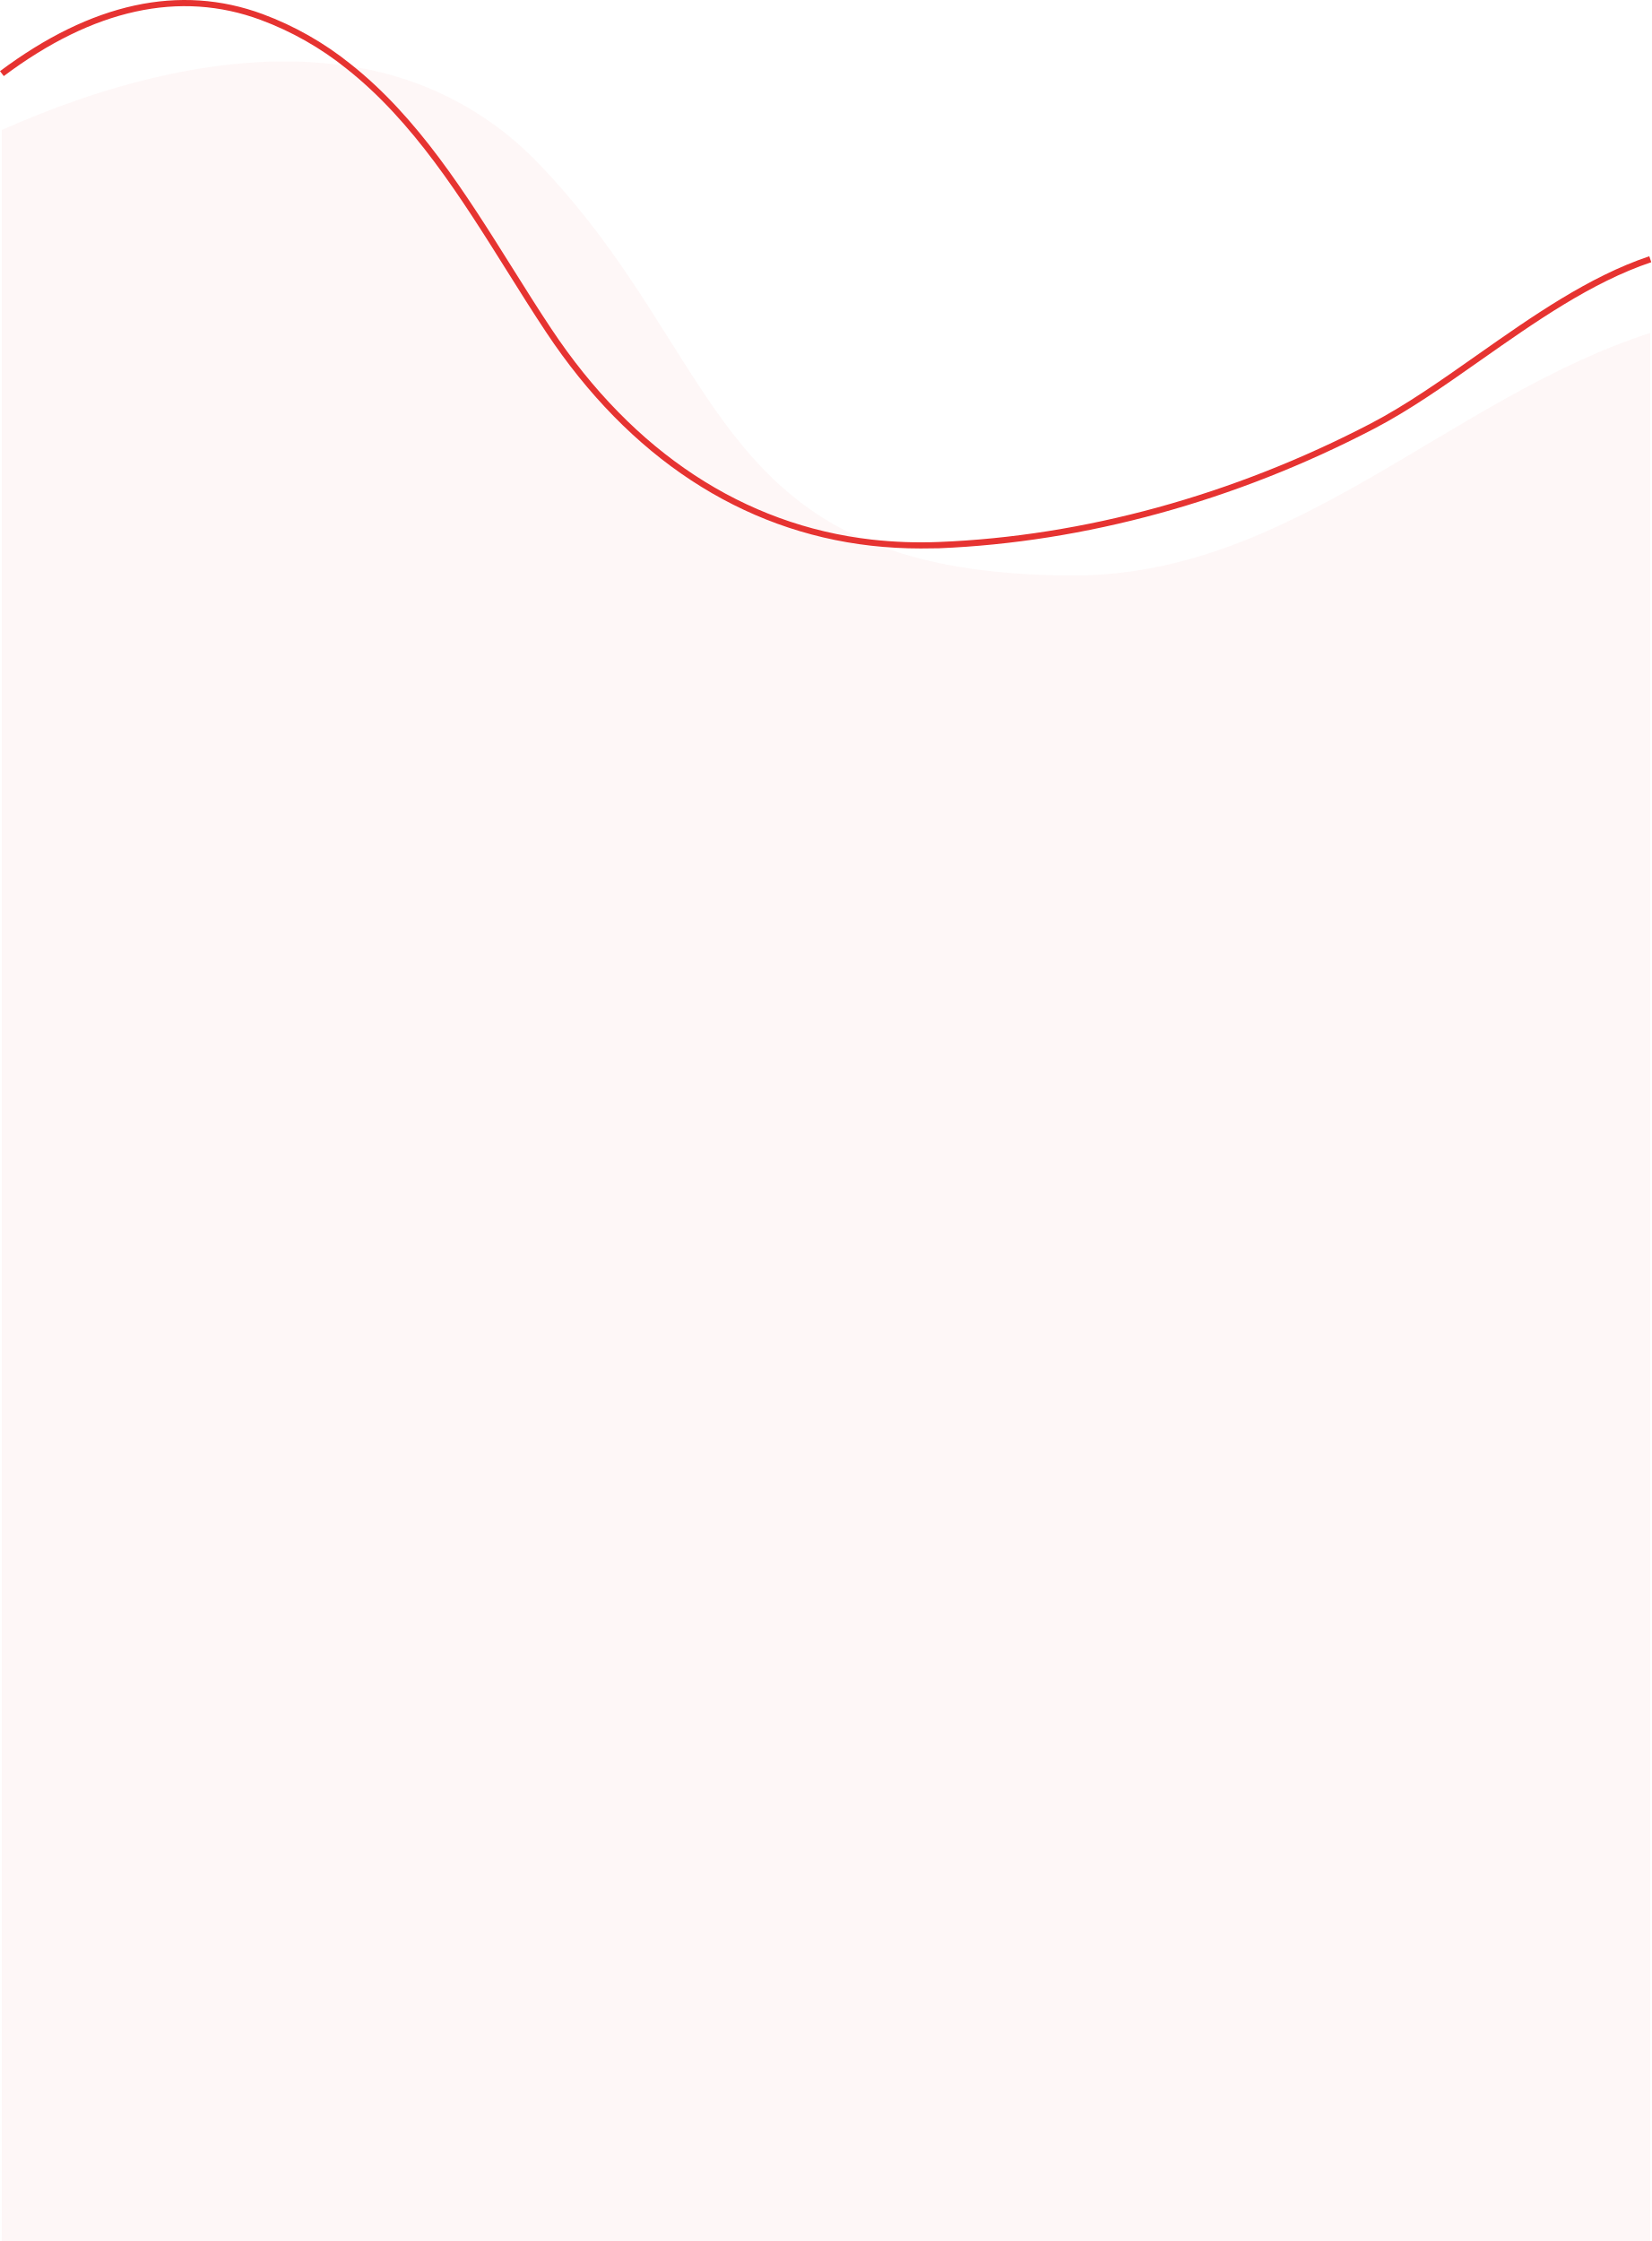
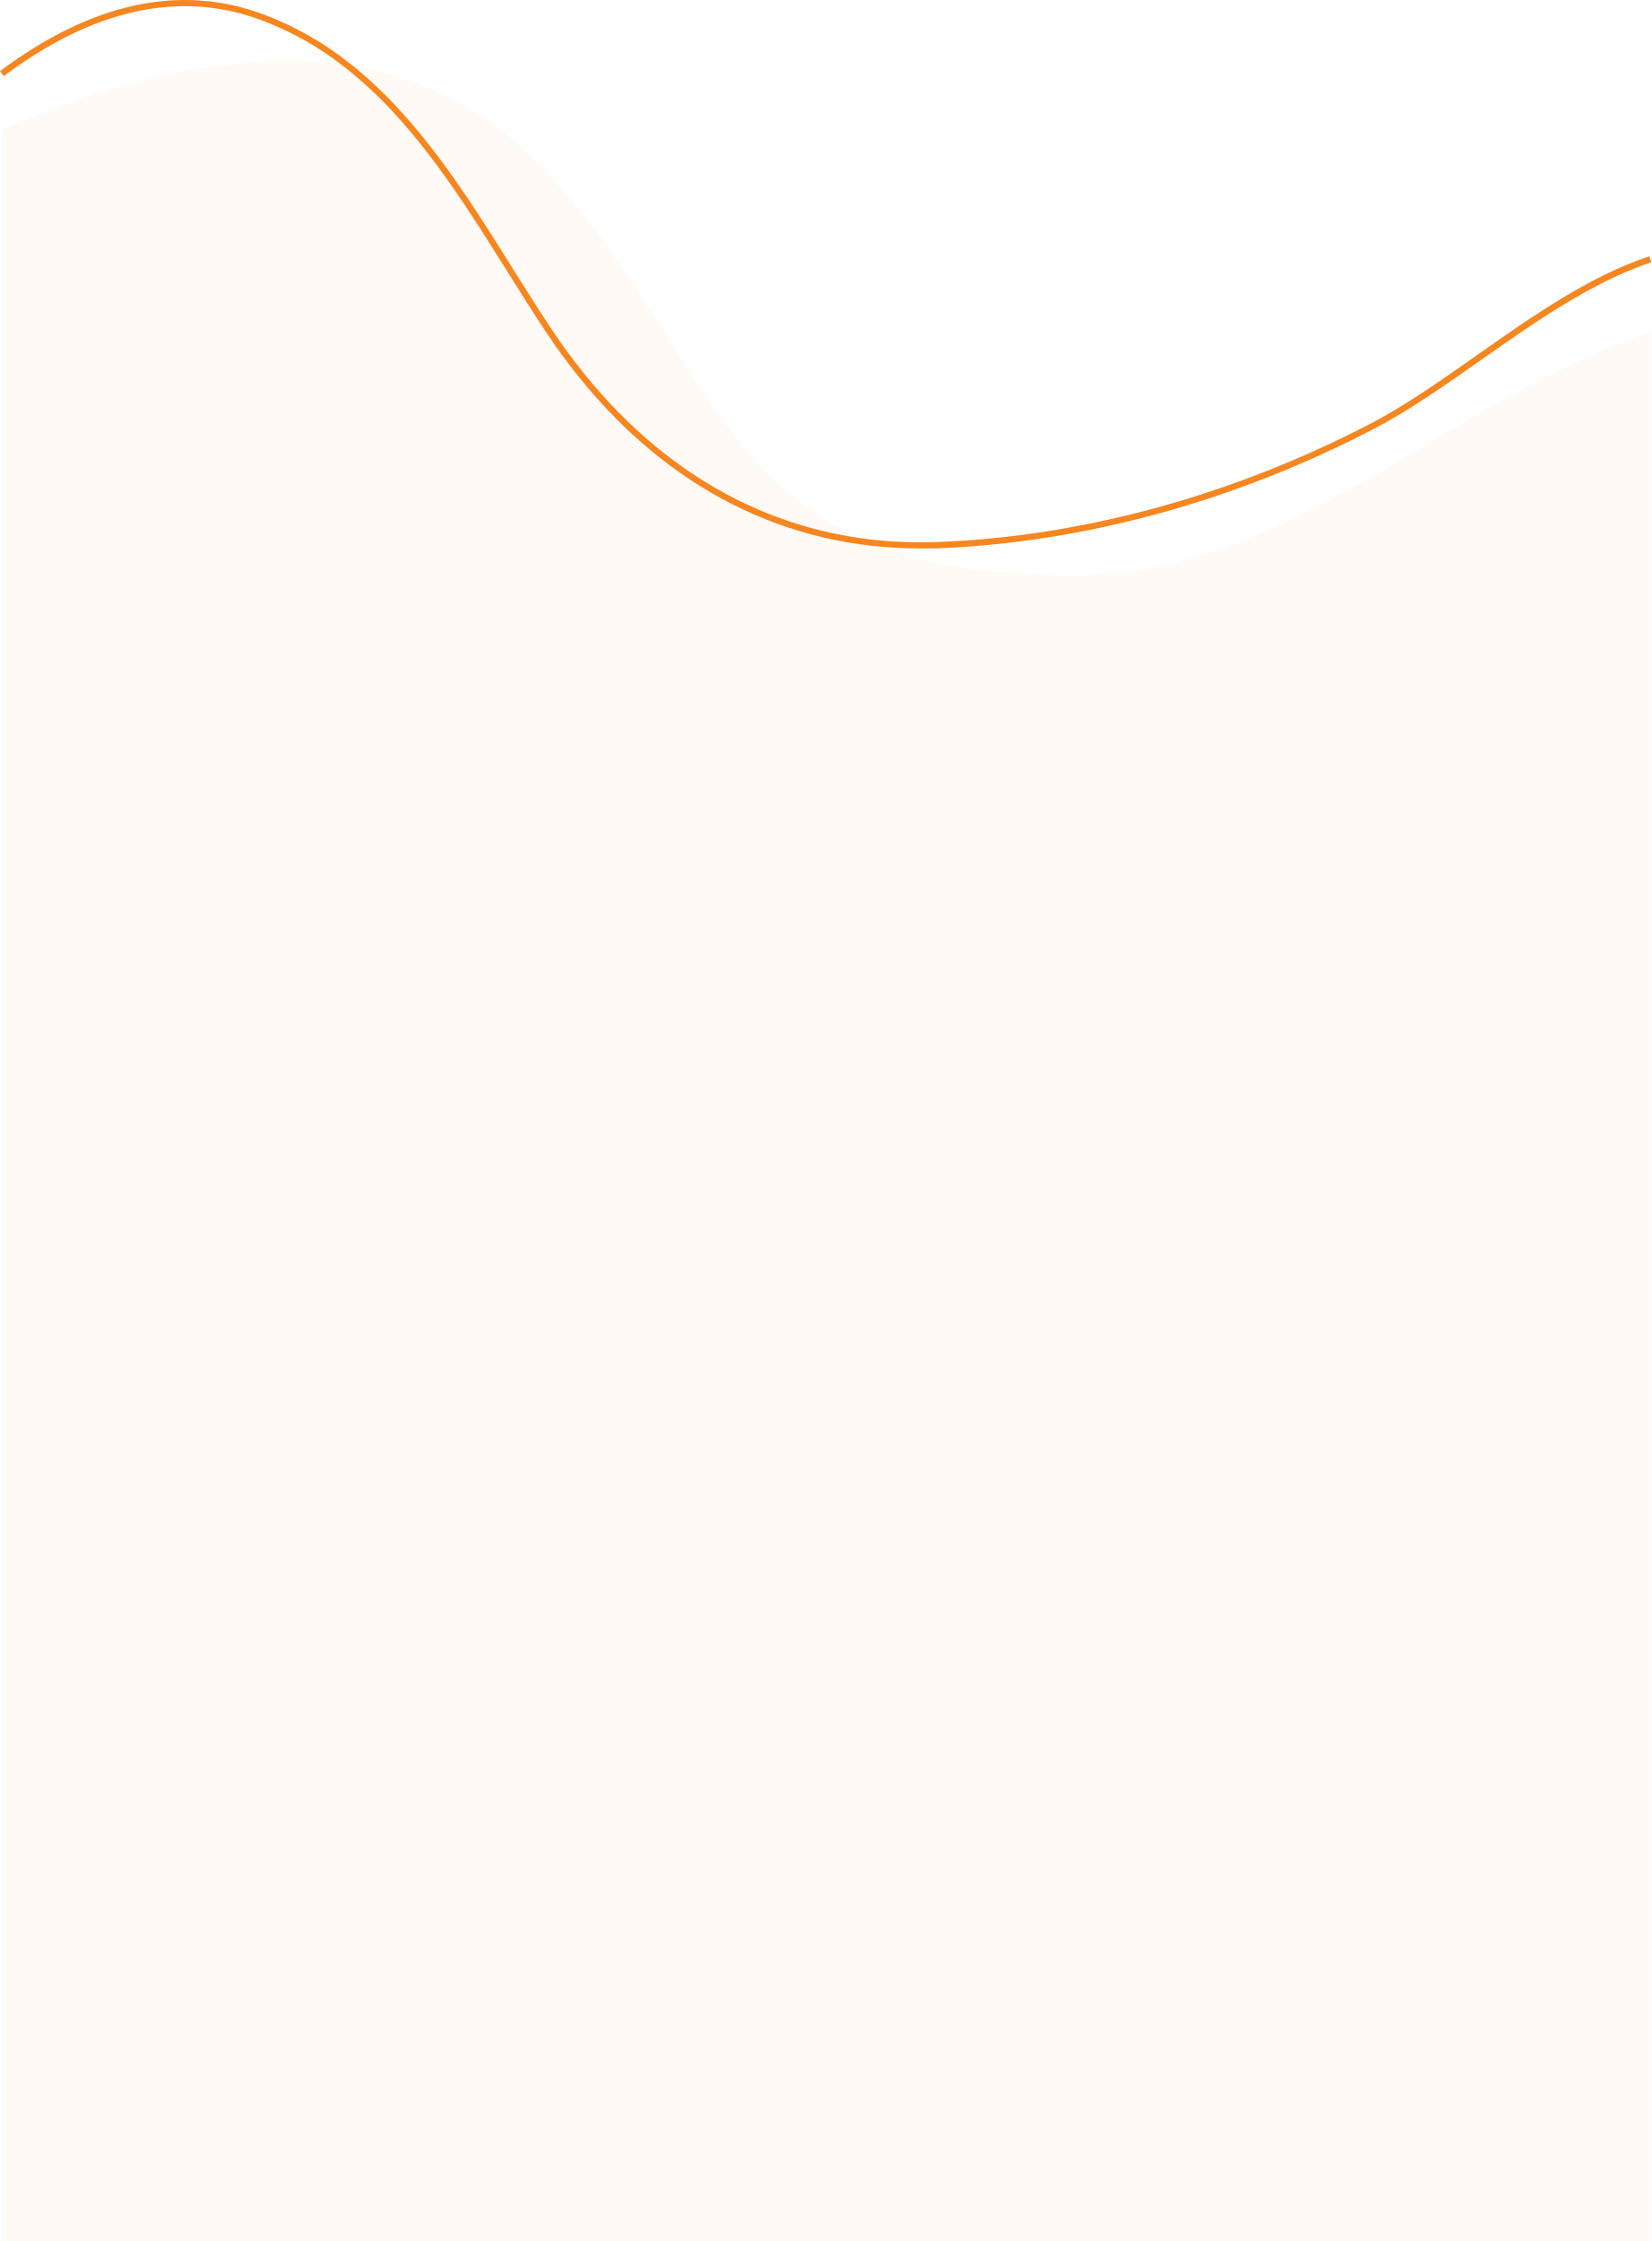
<svg xmlns="http://www.w3.org/2000/svg" width="383.626" height="520.616" viewBox="0 0 383.626 520.616">
  <g id="Group_2" data-name="Group 2" transform="translate(0 -294.157)">
-     <path id="Path" d="M382.981,63.073v443.27H0V15.93C21.338,6.433,51.777-3.306,80.468,1.085a75.521,75.521,0,0,1,44.216,22.594c34.116,35.378,39.166,72.5,77.312,88.1,11.869,4.856,26.957,7.631,47.116,7.631C299.96,119.443,336.511,78.029,382.981,63.073Z" transform="translate(0.409 308.431)" fill="#e63331" opacity="0.042" />
-     <path id="Path-2" data-name="Path" d="M213.928,127.417a102.937,102.937,0,0,1-11.571-.645c-30.085-3.413-56.189-20.554-75.46-49.571-3.059-4.6-6.125-9.49-9.087-14.221C107.072,45.853,95.973,28.15,80.462,15.92A71.451,71.451,0,0,0,60.539,4.62C41.809-2.317,21.692,2.081.881,17.675L0,16.53C21.269.631,41.8-3.829,61.045,3.281A73.164,73.164,0,0,1,81.356,14.8c15.705,12.382,26.867,30.2,37.668,47.421,2.962,4.724,6.021,9.608,9.074,14.186,19.042,28.656,44.778,45.583,74.426,48.947a102.666,102.666,0,0,0,15.56.555c33.644-1.325,68.377-10.856,100.44-27.56,8.123-4.245,16.163-9.9,24.668-15.886,12.736-8.949,25.9-18.209,39.978-22.934l.458,1.387c-13.874,4.662-26.964,13.874-39.61,22.753-8.553,6.014-16.649,11.7-24.834,15.955-32.25,16.8-67.184,26.36-101.043,27.748Q216.03,127.417,213.928,127.417Z" transform="translate(0 294.157)" fill="#e63331" />
+     <path id="Path" d="M382.981,63.073v443.27H0V15.93C21.338,6.433,51.777-3.306,80.468,1.085a75.521,75.521,0,0,1,44.216,22.594c34.116,35.378,39.166,72.5,77.312,88.1,11.869,4.856,26.957,7.631,47.116,7.631C299.96,119.443,336.511,78.029,382.981,63.073Z" transform="translate(0.409 308.431)" fill="#F68620" opacity="0.042" />
+     <path id="Path-2" data-name="Path" d="M213.928,127.417a102.937,102.937,0,0,1-11.571-.645c-30.085-3.413-56.189-20.554-75.46-49.571-3.059-4.6-6.125-9.49-9.087-14.221C107.072,45.853,95.973,28.15,80.462,15.92A71.451,71.451,0,0,0,60.539,4.62C41.809-2.317,21.692,2.081.881,17.675L0,16.53C21.269.631,41.8-3.829,61.045,3.281A73.164,73.164,0,0,1,81.356,14.8c15.705,12.382,26.867,30.2,37.668,47.421,2.962,4.724,6.021,9.608,9.074,14.186,19.042,28.656,44.778,45.583,74.426,48.947a102.666,102.666,0,0,0,15.56.555c33.644-1.325,68.377-10.856,100.44-27.56,8.123-4.245,16.163-9.9,24.668-15.886,12.736-8.949,25.9-18.209,39.978-22.934l.458,1.387c-13.874,4.662-26.964,13.874-39.61,22.753-8.553,6.014-16.649,11.7-24.834,15.955-32.25,16.8-67.184,26.36-101.043,27.748Q216.03,127.417,213.928,127.417Z" transform="translate(0 294.157)" fill="#F68620" />
  </g>
</svg>
